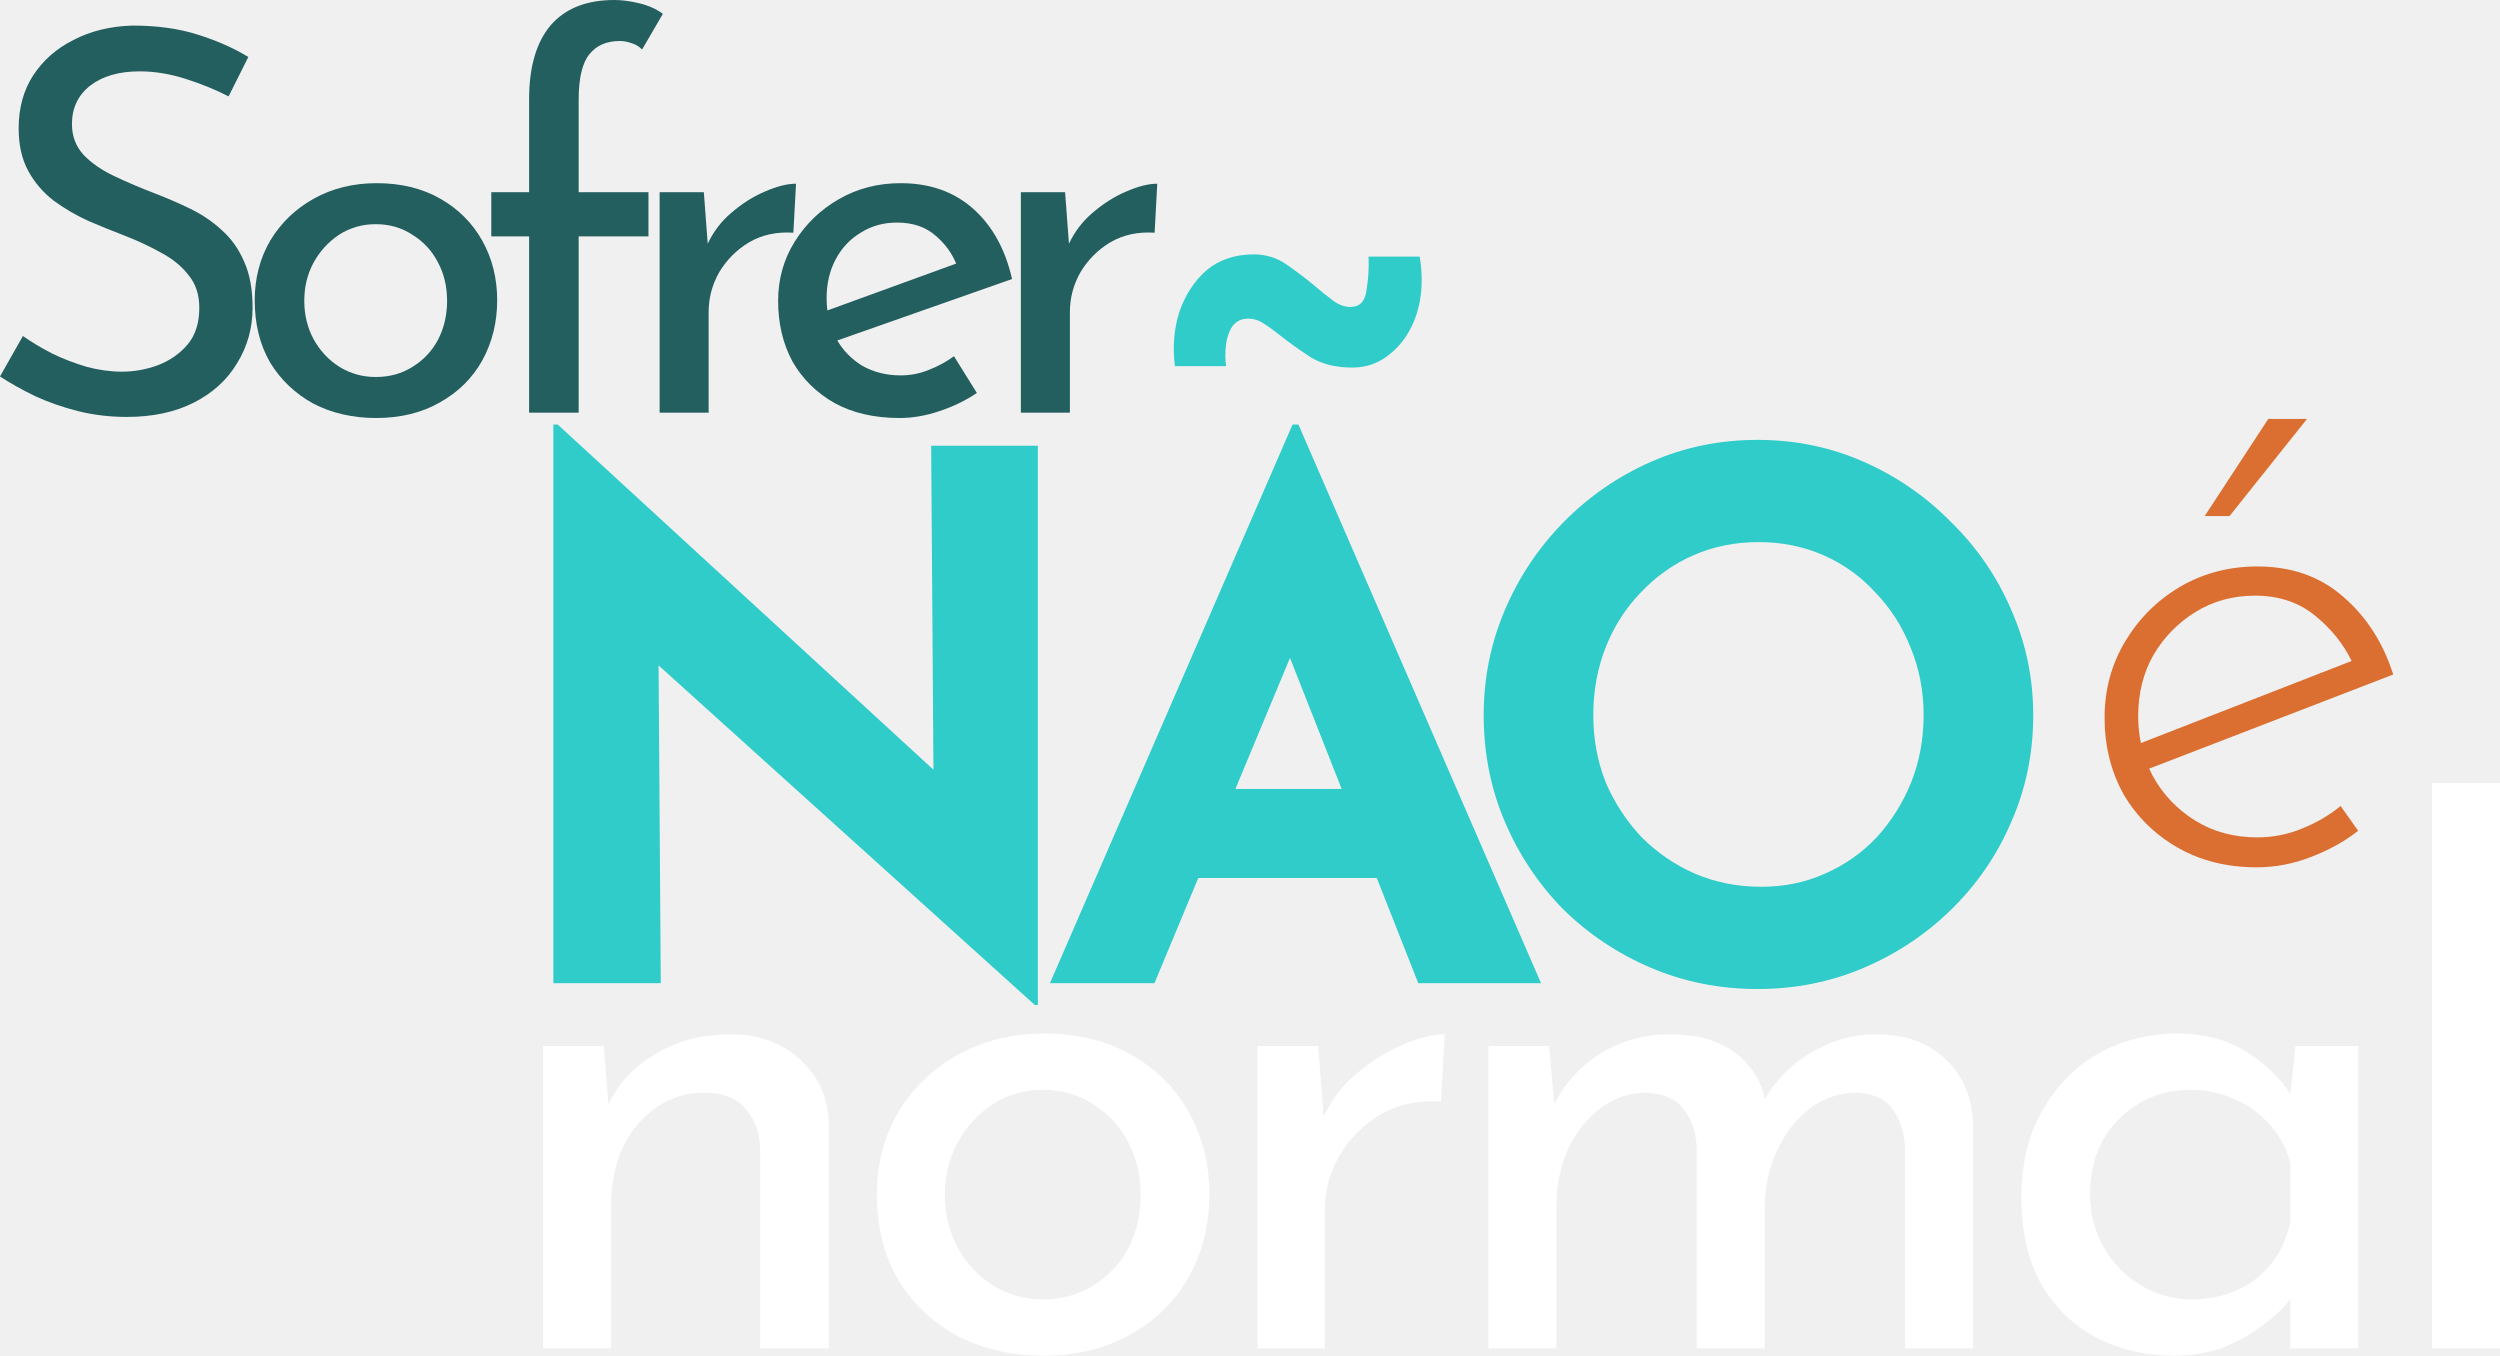
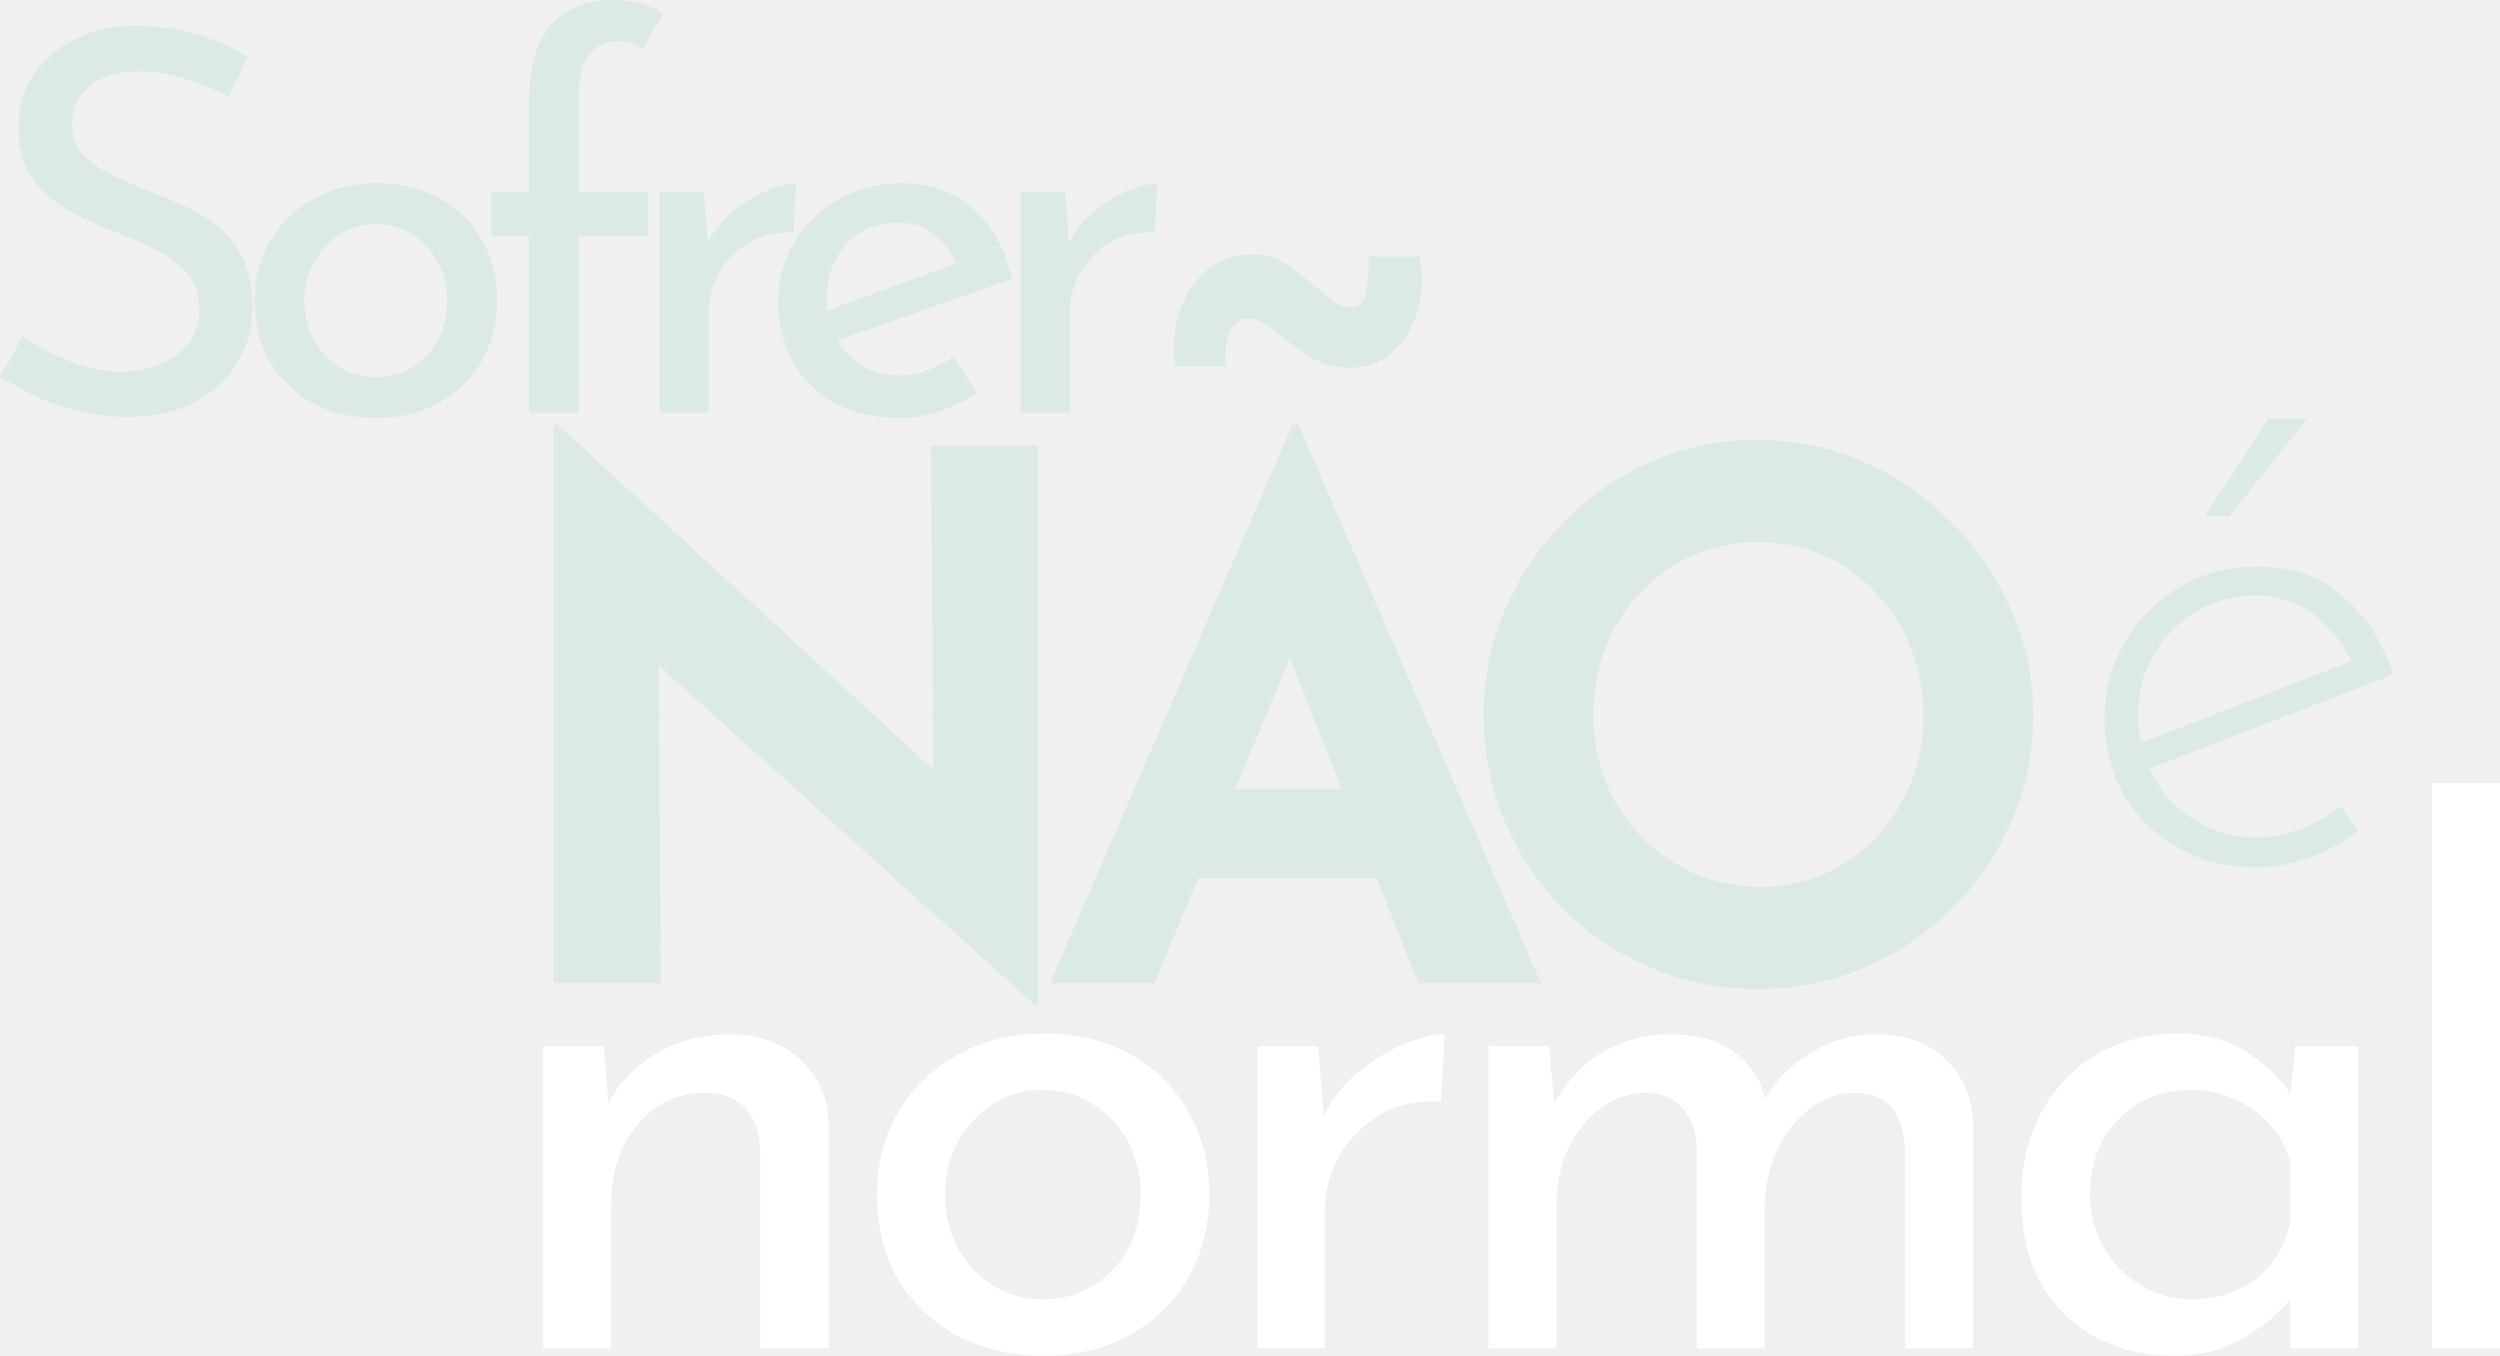
<svg xmlns="http://www.w3.org/2000/svg" width="4474" height="2426" viewBox="0 0 4474 2426" fill="none">
-   <path d="M409.103 172.479C385.581 160.408 359.833 149.926 331.86 141.032C303.887 132.138 276.55 127.691 249.849 127.691C212.975 127.691 183.413 136.268 161.162 153.42C139.547 170.573 128.739 193.443 128.739 222.031C128.739 243.63 135.732 262.053 149.718 277.3C163.705 291.911 182.142 304.617 205.028 315.417C227.915 326.217 251.756 336.381 276.55 345.91C298.165 354.169 319.463 363.38 340.443 373.545C361.422 383.709 380.177 396.415 396.706 411.662C413.871 426.908 427.222 445.649 436.758 467.884C446.93 490.119 452.016 517.754 452.016 550.788C452.016 586.999 442.798 620.034 424.361 649.892C406.56 679.75 380.813 703.256 347.118 720.408C313.423 737.561 273.371 746.137 226.962 746.137C196.446 746.137 167.201 742.643 139.229 735.655C111.891 728.667 86.462 719.773 62.939 708.973C39.416 697.538 18.437 685.785 0 673.715L41.006 601.293C56.264 612.093 73.747 622.575 93.455 632.739C113.163 642.269 133.825 650.21 155.44 656.562C177.056 662.28 198.035 665.139 218.379 665.139C239.995 665.139 261.292 661.327 282.272 653.704C303.887 645.445 321.688 633.057 335.674 616.54C349.661 600.022 356.654 578.105 356.654 550.788C356.654 527.283 350.297 507.907 337.582 492.66C325.503 476.778 309.291 463.437 288.947 452.637C268.603 441.202 246.988 431.038 224.101 422.144C202.485 413.885 180.552 404.991 158.301 395.462C136.05 385.298 115.388 373.227 96.316 359.251C77.243 344.64 61.985 326.852 50.542 305.888C39.099 284.923 33.377 259.512 33.377 229.654C33.377 193.443 41.959 161.997 59.124 135.315C76.925 107.998 101.084 86.716 131.6 71.469C162.116 55.587 197.082 47.011 236.498 45.74C281 45.74 320.099 51.14 353.793 61.94C388.124 72.74 418.322 86.081 444.387 101.963L409.103 172.479Z" fill="#235F5F" />
-   <path d="M455.861 537.447C455.861 498.06 465.079 462.484 483.516 430.72C502.588 398.956 528.654 373.863 561.712 355.439C594.771 337.016 632.28 327.805 674.24 327.805C717.47 327.805 755.297 337.016 787.721 355.439C820.144 373.863 845.256 398.956 863.057 430.72C880.857 462.484 889.758 498.06 889.758 537.447C889.758 576.835 880.857 612.728 863.057 645.127C845.256 676.891 819.826 701.985 786.767 720.408C754.344 738.831 716.517 748.043 673.286 748.043C631.327 748.043 593.818 739.466 560.759 722.314C528.336 704.526 502.588 680.068 483.516 648.939C465.079 617.175 455.861 580.011 455.861 537.447ZM544.547 538.4C544.547 563.811 550.269 586.999 561.712 607.963C573.156 628.292 588.414 644.492 607.486 656.562C627.194 668.633 648.81 674.668 672.332 674.668C697.127 674.668 719.06 668.633 738.132 656.562C757.84 644.492 773.098 628.292 783.906 607.963C794.714 586.999 800.118 563.811 800.118 538.4C800.118 512.989 794.714 490.119 783.906 469.79C773.098 448.826 757.84 432.308 738.132 420.238C719.06 407.532 697.127 401.18 672.332 401.18C648.174 401.18 626.241 407.532 606.533 420.238C587.46 432.944 572.202 449.779 560.759 470.743C549.951 491.072 544.547 513.624 544.547 538.4Z" fill="#235F5F" />
-   <path d="M946.901 738.514V423.097H879.194V344.004H946.901V177.243C946.901 120.068 959.616 76.234 985.045 45.74C1011.11 15.247 1049.26 0 1099.48 0C1112.83 0 1127.45 1.906 1143.35 5.718C1159.88 9.529 1174.18 15.882 1186.26 24.776L1149.07 88.622C1143.35 82.904 1136.99 79.092 1130 77.187C1123 74.645 1116.01 73.375 1109.02 73.375C1085.49 73.375 1067.37 81.316 1054.66 97.198C1041.94 113.08 1035.59 140.079 1035.59 178.196V344.004H1160.51V423.097H1035.59V738.514H946.901Z" fill="#235F5F" />
+   <path d="M409.103 172.479C385.581 160.408 359.833 149.926 331.86 141.032C303.887 132.138 276.55 127.691 249.849 127.691C212.975 127.691 183.413 136.268 161.162 153.42C139.547 170.573 128.739 193.443 128.739 222.031C128.739 243.63 135.732 262.053 149.718 277.3C163.705 291.911 182.142 304.617 205.028 315.417C227.915 326.217 251.756 336.381 276.55 345.91C298.165 354.169 319.463 363.38 340.443 373.545C361.422 383.709 380.177 396.415 396.706 411.662C413.871 426.908 427.222 445.649 436.758 467.884C446.93 490.119 452.016 517.754 452.016 550.788C452.016 586.999 442.798 620.034 424.361 649.892C406.56 679.75 380.813 703.256 347.118 720.408C313.423 737.561 273.371 746.137 226.962 746.137C196.446 746.137 167.201 742.643 139.229 735.655C111.891 728.667 86.462 719.773 62.939 708.973C39.416 697.538 18.437 685.785 0 673.715L41.006 601.293C56.264 612.093 73.747 622.575 93.455 632.739C113.163 642.269 133.825 650.21 155.44 656.562C177.056 662.28 198.035 665.139 218.379 665.139C239.995 665.139 261.292 661.327 282.272 653.704C303.887 645.445 321.688 633.057 335.674 616.54C349.661 600.022 356.654 578.105 356.654 550.788C356.654 527.283 350.297 507.907 337.582 492.66C325.503 476.778 309.291 463.437 288.947 452.637C268.603 441.202 246.988 431.038 224.101 422.144C202.485 413.885 180.552 404.991 158.301 395.462C136.05 385.298 115.388 373.227 96.316 359.251C77.243 344.64 61.985 326.852 50.542 305.888C39.099 284.923 33.377 259.512 33.377 229.654C33.377 193.443 41.959 161.997 59.124 135.315C76.925 107.998 101.084 86.716 131.6 71.469C162.116 55.587 197.082 47.011 236.498 45.74C281 45.74 320.099 51.14 353.793 61.94C388.124 72.74 418.322 86.081 444.387 101.963L409.103 172.479Z" fill="#DCEAE5" />
+   <path d="M455.861 537.447C455.861 498.06 465.079 462.484 483.516 430.72C502.588 398.956 528.654 373.863 561.712 355.439C594.771 337.016 632.28 327.805 674.24 327.805C717.47 327.805 755.297 337.016 787.721 355.439C820.144 373.863 845.256 398.956 863.057 430.72C880.857 462.484 889.758 498.06 889.758 537.447C889.758 576.835 880.857 612.728 863.057 645.127C845.256 676.891 819.826 701.985 786.767 720.408C754.344 738.831 716.517 748.043 673.286 748.043C631.327 748.043 593.818 739.466 560.759 722.314C528.336 704.526 502.588 680.068 483.516 648.939C465.079 617.175 455.861 580.011 455.861 537.447ZM544.547 538.4C544.547 563.811 550.269 586.999 561.712 607.963C573.156 628.292 588.414 644.492 607.486 656.562C627.194 668.633 648.81 674.668 672.332 674.668C697.127 674.668 719.06 668.633 738.132 656.562C757.84 644.492 773.098 628.292 783.906 607.963C794.714 586.999 800.118 563.811 800.118 538.4C800.118 512.989 794.714 490.119 783.906 469.79C773.098 448.826 757.84 432.308 738.132 420.238C719.06 407.532 697.127 401.18 672.332 401.18C648.174 401.18 626.241 407.532 606.533 420.238C587.46 432.944 572.202 449.779 560.759 470.743C549.951 491.072 544.547 513.624 544.547 538.4Z" fill="#DCEAE5" />
+   <path d="M946.901 738.514V423.097H879.194V344.004H946.901V177.243C946.901 120.068 959.616 76.234 985.045 45.74C1011.11 15.247 1049.26 0 1099.48 0C1112.83 0 1127.45 1.906 1143.35 5.718C1159.88 9.529 1174.18 15.882 1186.26 24.776L1149.07 88.622C1143.35 82.904 1136.99 79.092 1130 77.187C1123 74.645 1116.01 73.375 1109.02 73.375C1085.49 73.375 1067.37 81.316 1054.66 97.198C1041.94 113.08 1035.59 140.079 1035.59 178.196V344.004H1160.51V423.097H1035.59V738.514H946.901Z" fill="#DCEAE5" />
  <path d="M1080.51 1871.89L1088.78 1976.29C1106.4 1939.35 1133.72 1909.77 1170.75 1887.57C1209.98 1863.18 1255.32 1850.98 1306.76 1850.98C1358.2 1850.98 1400.05 1866.23 1432.31 1896.72C1465.44 1926.34 1482.44 1965.11 1483.32 2013.03V2412.93H1360.38V2056.16C1359.51 2026.54 1350.79 2002.58 1334.22 1984.28C1318.53 1965.11 1293.68 1955.53 1259.68 1955.53C1228.29 1955.53 1199.95 1964.24 1174.67 1981.67C1149.39 1999.09 1129.33 2023.05 1114.51 2053.54C1100.56 2084.04 1093.58 2119.32 1093.58 2159.4V2412.93H971.957V1871.89H1080.51Z" fill="white" />
  <path d="M1569.29 2137.18C1569.29 2083.17 1581.93 2034.38 1607.21 1990.81C1633.37 1947.25 1669.12 1912.84 1714.45 1887.57C1759.79 1862.31 1811.23 1849.67 1868.78 1849.67C1928.06 1849.67 1979.94 1862.31 2024.41 1887.57C2068.87 1912.84 2103.31 1947.25 2127.73 1990.81C2152.14 2034.38 2164.34 2083.17 2164.34 2137.18C2164.34 2191.2 2152.14 2240.43 2127.73 2284.86C2103.31 2328.42 2068.44 2362.83 2023.1 2388.1C1978.63 2413.37 1926.76 2426 1867.47 2426C1809.92 2426 1758.48 2414.24 1713.15 2390.71C1668.68 2366.32 1633.37 2332.78 1607.21 2290.09C1581.93 2246.52 1569.29 2195.56 1569.29 2137.18ZM1690.91 2138.49C1690.91 2173.34 1698.76 2205.14 1714.45 2233.89C1730.15 2261.77 1751.07 2283.99 1777.23 2300.54C1804.26 2317.09 1833.9 2325.37 1866.16 2325.37C1900.16 2325.37 1930.24 2317.09 1956.4 2300.54C1983.43 2283.99 2004.35 2261.77 2019.18 2233.89C2034 2205.14 2041.41 2173.34 2041.41 2138.49C2041.41 2103.64 2034 2072.28 2019.18 2044.4C2004.35 2015.65 1983.43 1992.99 1956.4 1976.44C1930.24 1959.01 1900.16 1950.3 1866.16 1950.3C1833.03 1950.3 1802.95 1959.01 1775.92 1976.44C1749.76 1993.86 1728.84 2016.95 1713.15 2045.7C1698.32 2073.58 1690.91 2104.51 1690.91 2138.49Z" fill="white" />
  <path d="M2359.11 1871.89L2368.59 1998.27C2382.26 1969.31 2400.89 1944.61 2424.5 1924.16C2451.53 1900.64 2479.43 1882.78 2508.2 1870.58C2537.84 1857.51 2563.56 1850.98 2585.36 1850.98L2578.82 1971.21C2537.84 1968.6 2501.66 1976.44 2470.27 1994.74C2439.76 2013.03 2415.34 2037.43 2397.03 2067.92C2379.6 2098.41 2370.88 2131.08 2370.88 2165.93V2412.93H2250.56V1871.89H2359.11Z" fill="white" />
  <path d="M2772.35 1871.89L2781.28 1975.69C2780.02 1978.08 2782.49 1973.23 2781.28 1975.69C2801.07 1938.18 2828.17 1908.38 2862.59 1886.27C2900.08 1862.74 2942.8 1850.98 2990.76 1850.98C3021.27 1850.98 3048.3 1855.77 3071.84 1865.36C3095.38 1874.94 3114.56 1888.88 3129.38 1907.18C3143.9 1923.29 3153.57 1943.14 3158.39 1966.71C3178.76 1932.15 3205.71 1904.9 3239.24 1884.96C3276.73 1862.31 3315.97 1850.98 3356.95 1850.98C3410.13 1850.98 3451.98 1866.23 3482.5 1896.72C3513.88 1926.34 3530.01 1965.11 3530.89 2013.03V2412.93H3409.26V2056.16C3408.39 2028.28 3401.41 2005.19 3388.33 1986.89C3376.13 1967.73 3354.33 1957.27 3322.94 1955.53C3291.55 1955.53 3263.22 1965.11 3237.93 1984.28C3213.52 2003.45 3194.34 2028.28 3180.39 2058.77C3166.44 2088.39 3159.03 2120.63 3158.16 2155.48V2412.93H3036.53V2056.16C3035.66 2028.28 3028.25 2005.19 3014.3 1986.89C3001.22 1967.73 2978.98 1957.27 2947.6 1955.53C2915.34 1955.53 2887 1965.11 2862.59 1984.28C2838.18 2003.45 2818.99 2028.28 2805.04 2058.77C2791.97 2089.26 2785.43 2121.94 2785.43 2156.79V2412.93H2663.8V1871.89H2772.35Z" fill="white" />
  <path d="M3889.48 2426C3838.92 2426 3792.71 2415.11 3750.86 2393.33C3709.88 2371.55 3677.18 2339.75 3652.77 2297.93C3629.23 2255.24 3617.46 2203.4 3617.46 2142.41C3617.46 2082.3 3630.1 2030.46 3655.38 1986.89C3680.67 1942.46 3714.24 1908.48 3756.09 1884.96C3798.81 1861.44 3845.46 1849.67 3896.02 1849.67C3946.59 1849.67 3989.32 1861.44 4024.19 1884.96C4056.08 1905.67 4081.04 1930.02 4099.08 1958.01C4097.51 1955.33 4100.77 1960.64 4099.08 1958.01L4107.89 1871.89H4220.36V2412.93H4098.74V2324.45C4095.7 2328.4 4092.22 2332.63 4088.27 2337.13C4076.94 2350.2 4061.25 2363.71 4041.19 2377.65C4022.01 2391.59 3999.78 2403.35 3974.49 2412.93C3949.21 2421.64 3920.87 2426 3889.48 2426ZM3922.18 2325.37C3952.7 2325.37 3980.16 2319.71 4004.57 2308.38C4028.99 2297.06 4049.04 2281.37 4064.73 2261.34C4081.3 2240.43 4092.63 2215.59 4098.74 2186.84V2080.99C4091.76 2054.85 4079.56 2032.2 4062.12 2013.03C4044.68 1992.99 4023.75 1977.75 3999.34 1967.29C3974.93 1955.97 3947.9 1950.3 3918.26 1950.3C3886 1950.3 3856.35 1958.14 3829.33 1973.83C3802.3 1989.51 3780.5 2011.29 3763.93 2039.17C3748.24 2067.05 3740.39 2099.72 3740.39 2137.18C3740.39 2172.03 3748.68 2203.83 3765.24 2232.58C3781.81 2261.34 3804.04 2283.99 3831.94 2300.54C3859.84 2317.09 3889.92 2325.37 3922.18 2325.37Z" fill="white" />
  <path d="M4352.37 1401.42H4474V2412.93H4352.37V1401.42Z" fill="white" />
-   <path d="M4128.61 749.731L3989.98 923.544H3945.51L4059.29 749.731H4128.61Z" fill="#DB6F31" />
-   <path d="M1852.12 1798.71L1178.59 1190.8L1182.52 1759.5H990.267V759.75H998.114L1670.5 1377.5L1666.41 797.649H1857.35V1798.71H1852.12Z" fill="#30CCC9" />
-   <path d="M2420.42 657.815C2390.78 657.815 2365.93 651.716 2345.88 639.519C2325.82 626.45 2307.51 613.381 2290.95 600.313C2281.36 592.472 2271.77 585.502 2262.18 579.403C2253.46 573.304 2243.87 570.255 2233.4 570.255C2222.07 570.255 2212.91 574.611 2205.94 583.324C2199.84 592.036 2195.91 602.927 2194.17 615.995C2192.43 629.064 2192.43 642.132 2194.17 655.201H2102.62C2098.26 621.223 2100.88 588.987 2110.47 558.493C2120.93 528 2137.06 503.169 2158.86 484.002C2181.53 464.835 2209.86 455.251 2243.87 455.251C2265.66 455.251 2285.28 461.35 2302.72 473.547C2320.16 485.745 2336.29 497.942 2351.11 510.139C2363.31 520.594 2374.65 529.742 2385.11 537.583C2395.57 545.425 2406.04 549.345 2416.5 549.345C2433.06 549.345 2442.66 539.761 2445.27 520.594C2448.76 500.556 2450.07 480.081 2449.19 459.172H2540.74C2546.85 496.635 2545.1 530.613 2535.51 561.107C2525.92 590.729 2510.66 614.253 2489.74 631.677C2469.68 649.102 2446.58 657.815 2420.42 657.815Z" fill="#30CCC9" />
-   <path d="M2655.19 1279.88C2655.19 1213.67 2667.83 1150.94 2693.11 1091.69C2718.4 1032.45 2753.27 980.174 2797.74 934.87C2843.08 888.694 2895.39 852.537 2954.68 826.4C3013.97 800.263 3077.61 787.194 3145.62 787.194C3212.75 787.194 3275.97 800.263 3335.25 826.4C3394.54 852.537 3446.86 888.694 3492.19 934.87C3538.4 980.174 3574.15 1032.45 3599.43 1091.69C3625.59 1150.94 3638.67 1213.67 3638.67 1279.88C3638.67 1347.84 3625.59 1411.44 3599.43 1470.68C3574.15 1529.93 3538.4 1582.2 3492.19 1627.51C3446.86 1671.94 3394.54 1706.79 3335.25 1732.06C3275.97 1757.32 3212.75 1769.95 3145.62 1769.95C3077.61 1769.95 3013.97 1757.32 2954.68 1732.06C2895.39 1706.79 2843.08 1671.94 2797.74 1627.51C2753.27 1582.2 2718.4 1529.93 2693.11 1470.68C2667.83 1411.44 2655.19 1347.84 2655.19 1279.88ZM2851.36 1279.88C2851.36 1322.57 2858.77 1362.65 2873.59 1400.11C2889.29 1436.7 2910.65 1469.38 2937.68 1498.13C2965.58 1526.01 2997.4 1547.79 3033.15 1563.47C3069.77 1579.15 3109.44 1586.99 3152.16 1586.99C3193.14 1586.99 3231.06 1579.15 3265.94 1563.47C3301.69 1547.79 3332.64 1526.01 3358.8 1498.13C3384.95 1469.38 3405.44 1436.7 3420.26 1400.11C3435.08 1362.65 3442.5 1322.57 3442.5 1279.88C3442.5 1236.32 3434.65 1195.81 3418.96 1158.34C3404.13 1120.88 3383.21 1088.21 3356.18 1060.33C3330.02 1031.58 3299.07 1009.36 3263.32 993.679C3227.58 977.996 3188.78 970.155 3146.93 970.155C3105.08 970.155 3066.28 977.996 3030.53 993.679C2994.78 1009.36 2963.4 1031.58 2936.37 1060.33C2909.34 1088.21 2888.42 1120.88 2873.59 1158.34C2858.77 1195.81 2851.36 1236.32 2851.36 1279.88Z" fill="#30CCC9" />
-   <path fill-rule="evenodd" clip-rule="evenodd" d="M1878.98 1759.5L2313.18 759.75H2323.64L2757.84 1759.5H2538.13L2463.92 1571.31H2144.42L2066 1759.5H1878.98ZM2401.04 1411.87H2210.86L2308.57 1177.38L2401.04 1411.87Z" fill="#30CCC9" />
-   <path fill-rule="evenodd" clip-rule="evenodd" d="M4038.37 1552.14C3985.18 1552.14 3938.1 1540.38 3897.12 1516.86C3856.14 1493.34 3823.88 1461.54 3800.34 1421.46C3777.67 1380.51 3766.34 1334.77 3766.34 1284.24C3766.34 1234.58 3778.54 1189.27 3802.96 1148.32C3827.37 1107.38 3860.07 1074.7 3901.04 1050.31C3942.89 1025.91 3989.1 1013.72 4039.67 1013.72C4100.71 1013.72 4151.71 1031.58 4192.69 1067.3C4234.54 1103.02 4264.62 1149.63 4282.93 1207.13L3846.22 1375.56C3848.21 1380.02 3850.36 1384.42 3852.65 1388.79C3870.96 1421.89 3896.25 1448.47 3928.51 1468.51C3960.77 1488.54 3997.82 1498.56 4039.67 1498.56C4067.57 1498.56 4094.17 1493.34 4119.45 1482.88C4145.61 1472.43 4168.71 1458.92 4188.77 1442.37L4220.15 1486.8C4195.74 1505.97 4167.4 1521.65 4135.14 1533.85C4103.76 1546.05 4071.5 1552.14 4038.37 1552.14ZM4035.75 1065.99C4079.34 1065.99 4115.96 1078.62 4145.61 1103.89C4172.8 1126.41 4193.77 1152.73 4208.5 1182.86L3831.36 1329.75C3828.12 1314.19 3826.5 1298.15 3826.5 1281.62C3826.5 1240.68 3835.65 1204.08 3853.96 1171.85C3873.14 1139.61 3898.43 1113.91 3929.82 1094.74C3961.2 1075.58 3996.52 1065.99 4035.75 1065.99Z" fill="#DB6F31" />
-   <path fill-rule="evenodd" clip-rule="evenodd" d="M1609.96 748.043C1564.82 748.043 1526.04 739.149 1493.62 721.361C1461.19 702.938 1436.08 678.162 1418.28 647.033C1401.11 615.269 1392.53 579.058 1392.53 538.4C1392.53 499.648 1402.39 464.39 1422.09 432.626C1441.8 400.862 1468.19 375.451 1501.24 356.392C1534.3 337.334 1571.18 327.805 1611.86 327.805C1664 327.805 1707.23 343.051 1741.56 373.545C1775.89 404.038 1799.09 445.967 1811.17 499.33L1498.37 609.325C1509.62 628.13 1524.56 643.24 1543.2 654.656C1563.55 666.092 1586.43 671.809 1611.86 671.809C1629.03 671.809 1645.56 668.633 1661.45 662.28C1677.98 655.927 1693.24 647.668 1707.23 637.504L1748.23 703.255C1728.52 716.596 1706.27 727.396 1681.48 735.655C1657.32 743.913 1633.48 748.043 1609.96 748.043ZM1711.1 471.687C1711.75 473.261 1710.52 470.079 1711.1 471.687L1480.63 555.585C1479.75 548.512 1479.31 541.195 1479.31 533.636C1479.31 507.589 1484.72 484.401 1495.52 464.072C1506.33 443.743 1521.27 427.861 1540.34 416.426C1559.42 404.356 1581.03 398.321 1605.19 398.321C1633.8 398.321 1657 406.262 1674.8 422.144C1691.24 436.221 1703.34 452.735 1711.1 471.687Z" fill="#235F5F" />
-   <path d="M1953.77 382.121C1973.48 364.969 1993.82 351.945 2014.8 343.051C2036.41 333.522 2055.17 328.758 2071.06 328.758L2066.29 416.426C2036.41 414.52 2010.03 420.238 1987.14 433.579C1964.89 446.92 1947.09 464.708 1933.74 486.943C1921.03 509.177 1914.67 533 1914.67 558.411V738.514H1826.94V344.004H1906.09L1913 436.156C1922.97 415.04 1936.55 397.028 1953.77 382.121Z" fill="#235F5F" />
-   <path d="M1307.28 382.121C1326.99 364.969 1347.33 351.945 1368.31 343.051C1389.93 333.522 1408.68 328.758 1424.58 328.758L1419.81 416.426C1389.93 414.52 1363.54 420.238 1340.66 433.579C1318.41 446.92 1300.6 464.708 1287.25 486.943C1274.54 509.177 1268.18 533 1268.18 558.411V738.514H1180.45V344.004H1259.6L1266.52 436.156C1276.48 415.04 1290.07 397.028 1307.28 382.121Z" fill="#235F5F" />
+   <path d="M4128.61 749.731L3989.98 923.544H3945.51L4059.29 749.731H4128.61Z" fill="#DCEAE5" />
+   <path d="M1852.12 1798.71L1178.59 1190.8L1182.52 1759.5H990.267V759.75H998.114L1670.5 1377.5L1666.41 797.649H1857.35V1798.71H1852.12Z" fill="#DCEAE5" />
+   <path d="M2420.42 657.815C2390.78 657.815 2365.93 651.716 2345.88 639.519C2325.82 626.45 2307.51 613.381 2290.95 600.313C2281.36 592.472 2271.77 585.502 2262.18 579.403C2253.46 573.304 2243.87 570.255 2233.4 570.255C2222.07 570.255 2212.91 574.611 2205.94 583.324C2199.84 592.036 2195.91 602.927 2194.17 615.995C2192.43 629.064 2192.43 642.132 2194.17 655.201H2102.62C2098.26 621.223 2100.88 588.987 2110.47 558.493C2120.93 528 2137.06 503.169 2158.86 484.002C2181.53 464.835 2209.86 455.251 2243.87 455.251C2265.66 455.251 2285.28 461.35 2302.72 473.547C2320.16 485.745 2336.29 497.942 2351.11 510.139C2363.31 520.594 2374.65 529.742 2385.11 537.583C2395.57 545.425 2406.04 549.345 2416.5 549.345C2433.06 549.345 2442.66 539.761 2445.27 520.594C2448.76 500.556 2450.07 480.081 2449.19 459.172H2540.74C2546.85 496.635 2545.1 530.613 2535.51 561.107C2525.92 590.729 2510.66 614.253 2489.74 631.677C2469.68 649.102 2446.58 657.815 2420.42 657.815Z" fill="#DCEAE5" />
+   <path d="M2655.19 1279.88C2655.19 1213.67 2667.83 1150.94 2693.11 1091.69C2718.4 1032.45 2753.27 980.174 2797.74 934.87C2843.08 888.694 2895.39 852.537 2954.68 826.4C3013.97 800.263 3077.61 787.194 3145.62 787.194C3212.75 787.194 3275.97 800.263 3335.25 826.4C3394.54 852.537 3446.86 888.694 3492.19 934.87C3538.4 980.174 3574.15 1032.45 3599.43 1091.69C3625.59 1150.94 3638.67 1213.67 3638.67 1279.88C3638.67 1347.84 3625.59 1411.44 3599.43 1470.68C3574.15 1529.93 3538.4 1582.2 3492.19 1627.51C3446.86 1671.94 3394.54 1706.79 3335.25 1732.06C3275.97 1757.32 3212.75 1769.95 3145.62 1769.95C3077.61 1769.95 3013.97 1757.32 2954.68 1732.06C2895.39 1706.79 2843.08 1671.94 2797.74 1627.51C2753.27 1582.2 2718.4 1529.93 2693.11 1470.68C2667.83 1411.44 2655.19 1347.84 2655.19 1279.88ZM2851.36 1279.88C2851.36 1322.57 2858.77 1362.65 2873.59 1400.11C2889.29 1436.7 2910.65 1469.38 2937.68 1498.13C2965.58 1526.01 2997.4 1547.79 3033.15 1563.47C3069.77 1579.15 3109.44 1586.99 3152.16 1586.99C3193.14 1586.99 3231.06 1579.15 3265.94 1563.47C3301.69 1547.79 3332.64 1526.01 3358.8 1498.13C3384.95 1469.38 3405.44 1436.7 3420.26 1400.11C3435.08 1362.65 3442.5 1322.57 3442.5 1279.88C3442.5 1236.32 3434.65 1195.81 3418.96 1158.34C3404.13 1120.88 3383.21 1088.21 3356.18 1060.33C3330.02 1031.58 3299.07 1009.36 3263.32 993.679C3227.58 977.996 3188.78 970.155 3146.93 970.155C3105.08 970.155 3066.28 977.996 3030.53 993.679C2994.78 1009.36 2963.4 1031.58 2936.37 1060.33C2909.34 1088.21 2888.42 1120.88 2873.59 1158.34C2858.77 1195.81 2851.36 1236.32 2851.36 1279.88Z" fill="#DCEAE5" />
+   <path fill-rule="evenodd" clip-rule="evenodd" d="M1878.98 1759.5L2313.18 759.75H2323.64L2757.84 1759.5H2538.13L2463.92 1571.31H2144.42L2066 1759.5H1878.98ZM2401.04 1411.87H2210.86L2308.57 1177.38L2401.04 1411.87Z" fill="#DCEAE5" />
+   <path fill-rule="evenodd" clip-rule="evenodd" d="M4038.37 1552.14C3985.18 1552.14 3938.1 1540.38 3897.12 1516.86C3856.14 1493.34 3823.88 1461.54 3800.34 1421.46C3777.67 1380.51 3766.34 1334.77 3766.34 1284.24C3766.34 1234.58 3778.54 1189.27 3802.96 1148.32C3827.37 1107.38 3860.07 1074.7 3901.04 1050.31C3942.89 1025.91 3989.1 1013.72 4039.67 1013.72C4100.71 1013.72 4151.71 1031.58 4192.69 1067.3C4234.54 1103.02 4264.62 1149.63 4282.93 1207.13L3846.22 1375.56C3848.21 1380.02 3850.36 1384.42 3852.65 1388.79C3870.96 1421.89 3896.25 1448.47 3928.51 1468.51C3960.77 1488.54 3997.82 1498.56 4039.67 1498.56C4067.57 1498.56 4094.17 1493.34 4119.45 1482.88C4145.61 1472.43 4168.71 1458.92 4188.77 1442.37L4220.15 1486.8C4195.74 1505.97 4167.4 1521.65 4135.14 1533.85C4103.76 1546.05 4071.5 1552.14 4038.37 1552.14ZM4035.75 1065.99C4079.34 1065.99 4115.96 1078.62 4145.61 1103.89C4172.8 1126.41 4193.77 1152.73 4208.5 1182.86L3831.36 1329.75C3828.12 1314.19 3826.5 1298.15 3826.5 1281.62C3826.5 1240.68 3835.65 1204.08 3853.96 1171.85C3873.14 1139.61 3898.43 1113.91 3929.82 1094.74C3961.2 1075.58 3996.52 1065.99 4035.75 1065.99Z" fill="#DCEAE5" />
+   <path fill-rule="evenodd" clip-rule="evenodd" d="M1609.96 748.043C1564.82 748.043 1526.04 739.149 1493.62 721.361C1461.19 702.938 1436.08 678.162 1418.28 647.033C1401.11 615.269 1392.53 579.058 1392.53 538.4C1392.53 499.648 1402.39 464.39 1422.09 432.626C1441.8 400.862 1468.19 375.451 1501.24 356.392C1534.3 337.334 1571.18 327.805 1611.86 327.805C1664 327.805 1707.23 343.051 1741.56 373.545C1775.89 404.038 1799.09 445.967 1811.17 499.33L1498.37 609.325C1509.62 628.13 1524.56 643.24 1543.2 654.656C1563.55 666.092 1586.43 671.809 1611.86 671.809C1629.03 671.809 1645.56 668.633 1661.45 662.28C1677.98 655.927 1693.24 647.668 1707.23 637.504L1748.23 703.255C1728.52 716.596 1706.27 727.396 1681.48 735.655C1657.32 743.913 1633.48 748.043 1609.96 748.043ZM1711.1 471.687C1711.75 473.261 1710.52 470.079 1711.1 471.687L1480.63 555.585C1479.75 548.512 1479.31 541.195 1479.31 533.636C1479.31 507.589 1484.72 484.401 1495.52 464.072C1506.33 443.743 1521.27 427.861 1540.34 416.426C1559.42 404.356 1581.03 398.321 1605.19 398.321C1633.8 398.321 1657 406.262 1674.8 422.144C1691.24 436.221 1703.34 452.735 1711.1 471.687Z" fill="#DCEAE5" />
+   <path d="M1953.77 382.121C1973.48 364.969 1993.82 351.945 2014.8 343.051C2036.41 333.522 2055.17 328.758 2071.06 328.758L2066.29 416.426C2036.41 414.52 2010.03 420.238 1987.14 433.579C1964.89 446.92 1947.09 464.708 1933.74 486.943C1921.03 509.177 1914.67 533 1914.67 558.411V738.514H1826.94V344.004H1906.09L1913 436.156C1922.97 415.04 1936.55 397.028 1953.77 382.121Z" fill="#DCEAE5" />
+   <path d="M1307.28 382.121C1326.99 364.969 1347.33 351.945 1368.31 343.051C1389.93 333.522 1408.68 328.758 1424.58 328.758L1419.81 416.426C1389.93 414.52 1363.54 420.238 1340.66 433.579C1318.41 446.92 1300.6 464.708 1287.25 486.943C1274.54 509.177 1268.18 533 1268.18 558.411V738.514H1180.45V344.004H1259.6L1266.52 436.156C1276.48 415.04 1290.07 397.028 1307.28 382.121Z" fill="#DCEAE5" />
</svg>
